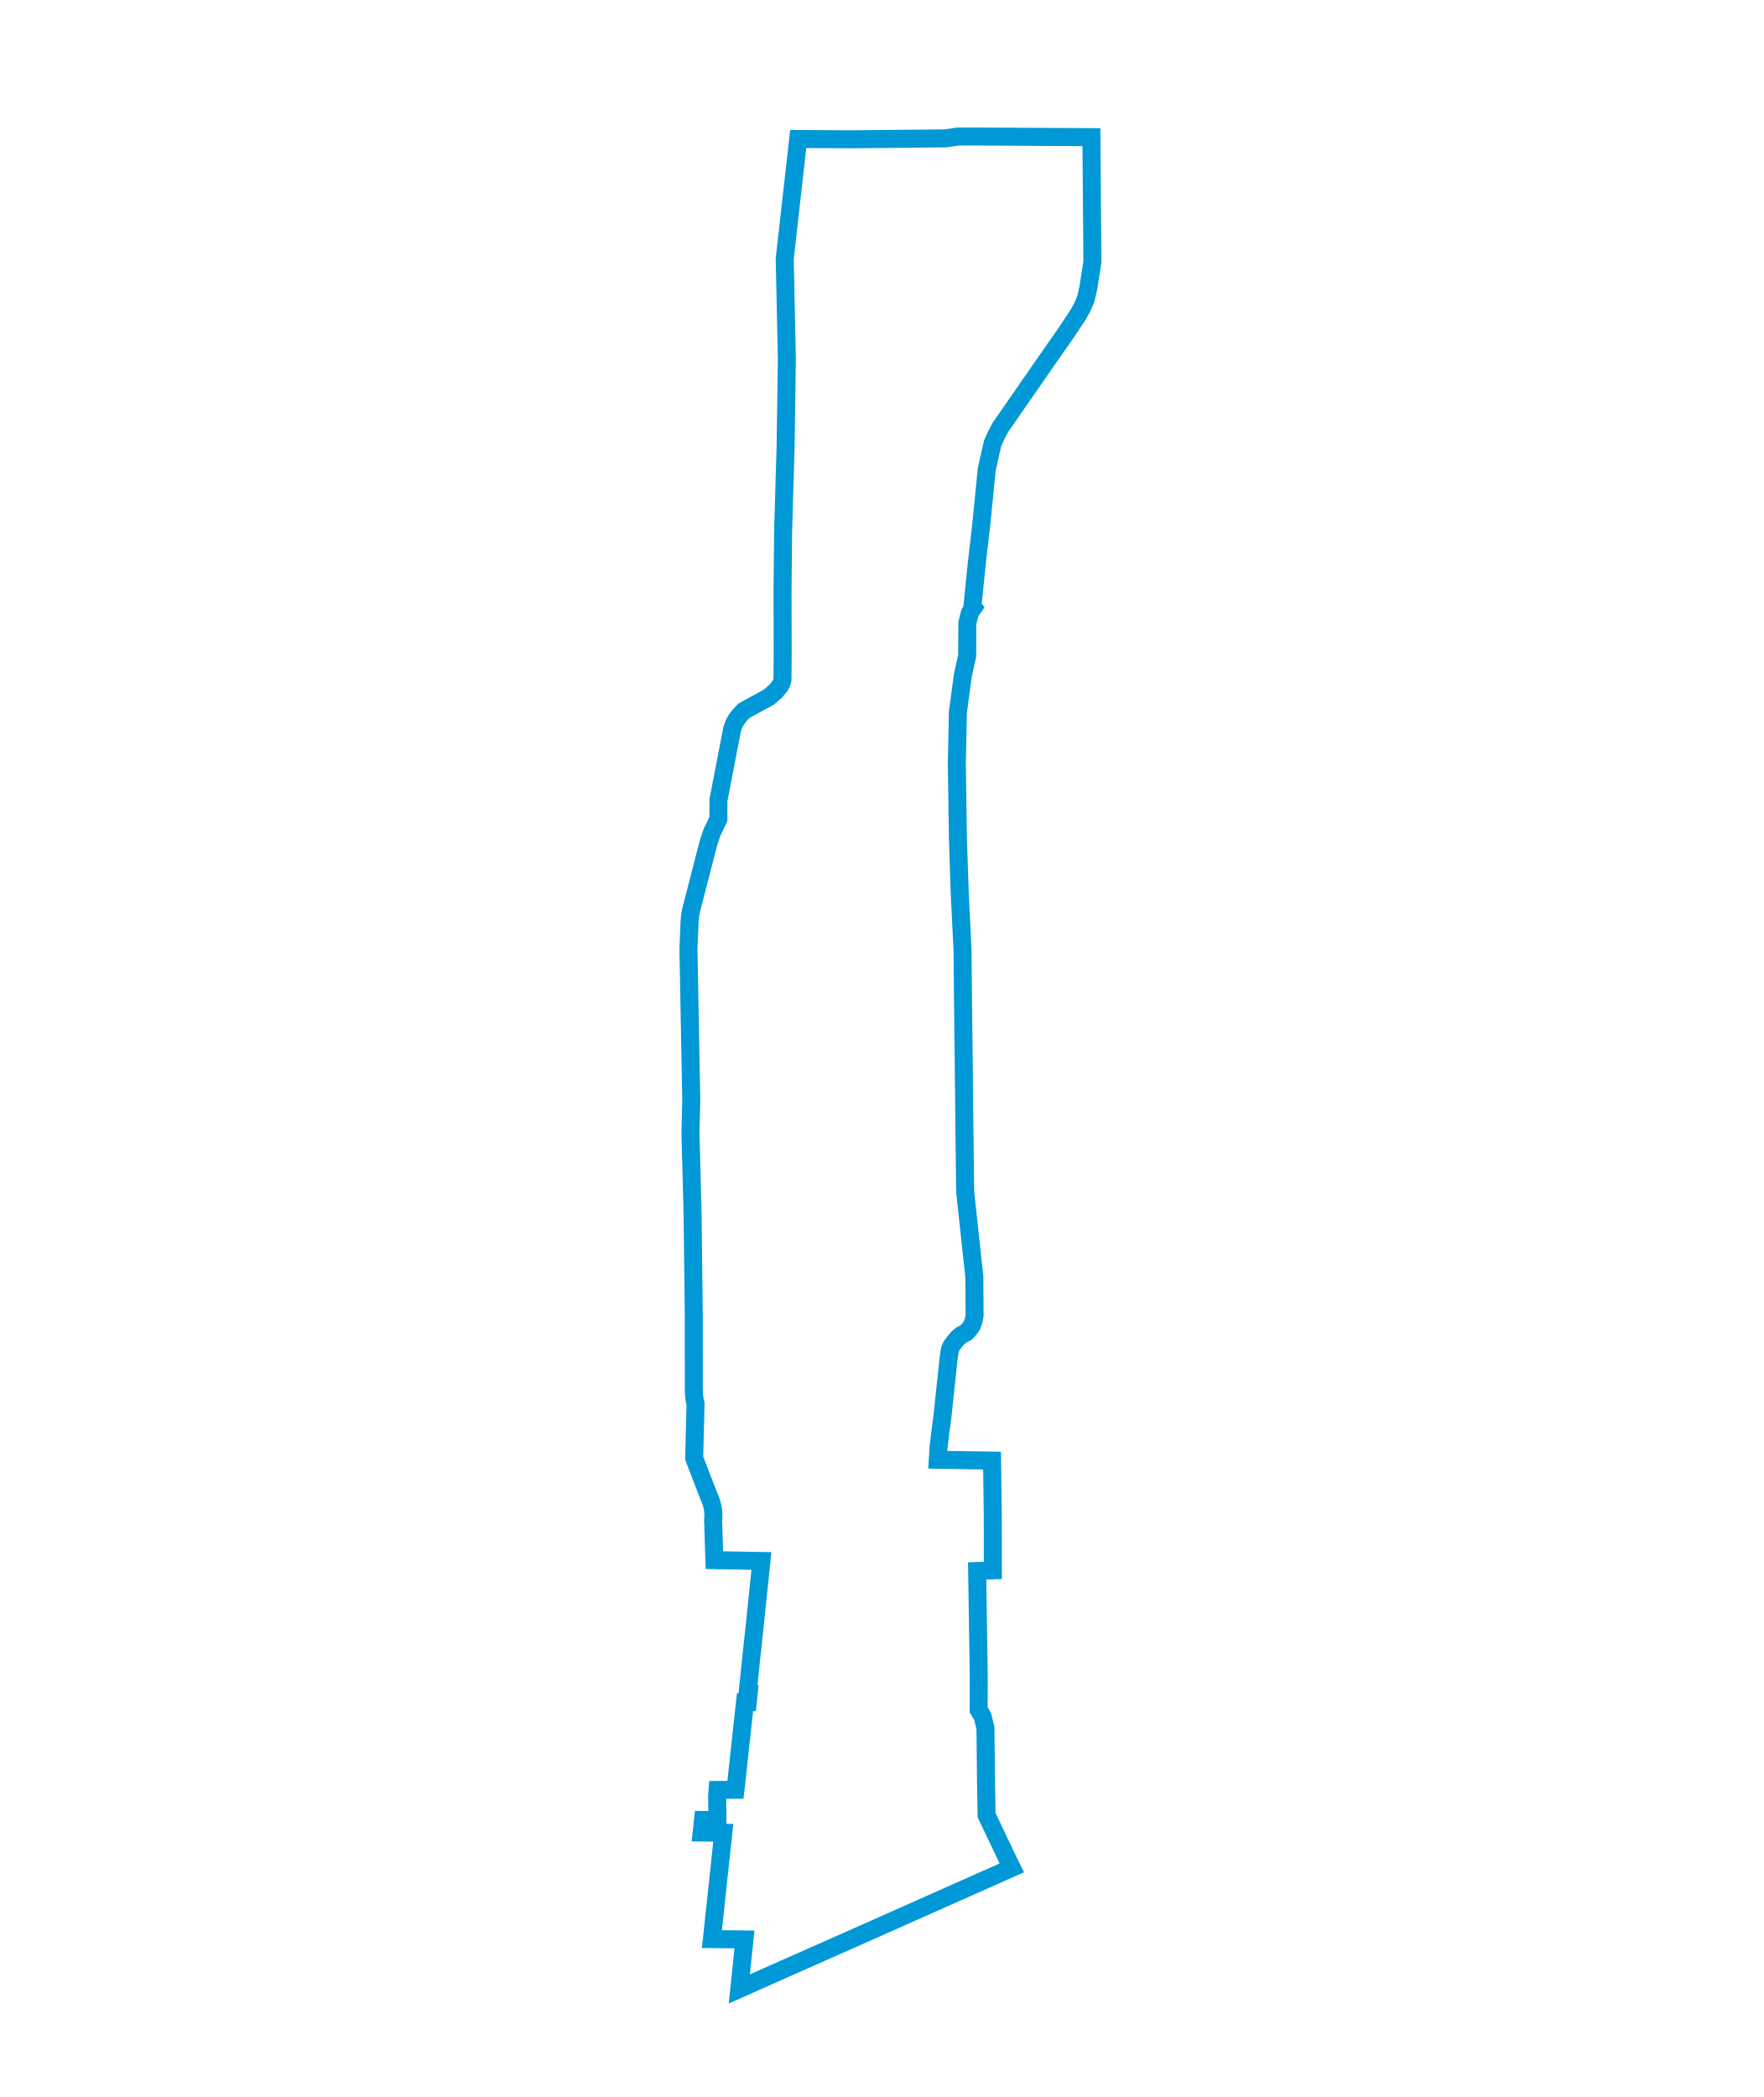
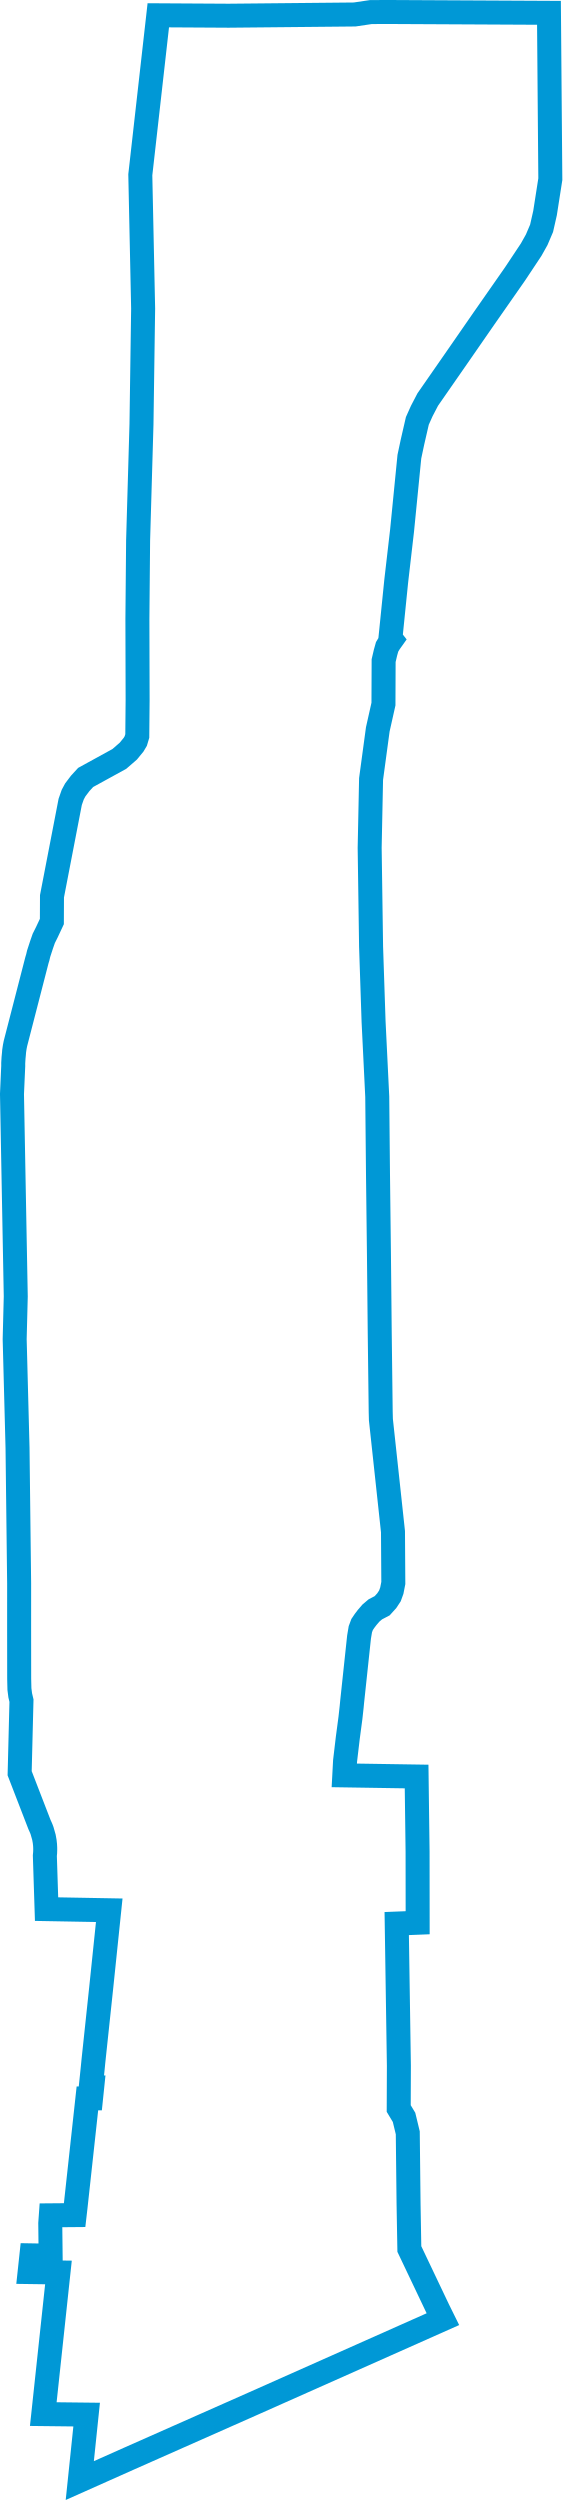
- <svg xmlns="http://www.w3.org/2000/svg" width="195.935px" height="232.951px" viewBox="0 0 195.935 232.951" version="1.1">
-   <g id="Page-1" stroke="none" stroke-width="1" fill="none" fill-rule="evenodd">
-     <polygon id="NorthYorkCentre" stroke="#0098D6" stroke-width="2" fill-rule="nonzero" transform="translate(98.0423, 116.1554) rotate(28) translate(-98.0423, -116.1554)" points="78.866 36.702 78.689 38.164 78.325 41.161 77.86 45.118 77.699 46.473 77.355 49.362 77.366 50.444 77.427 51.341 77.66 52.205 77.899 53.096 78.24 54.288 80.595 60.014 82.139 63.953 83.95 68.387 84.104 68.457 84.065 68.755 84.045 69.158 84.153 69.648 84.328 70.309 86.015 73.511 86.588 75.597 88.036 79.513 90.624 84.629 94.599 91.854 97.711 97.263 99.405 100.105 100.589 102.092 100.925 102.656 104.05 108.4 107.234 114.219 110.385 120.004 113.51 125.713 113.835 126.286 119.104 134.051 121.139 137.819 121.328 138.44 121.393 138.901 121.348 139.374 121.209 139.929 120.844 140.465 120.671 140.899 120.563 141.376 120.505 141.733 120.466 142.096 120.522 142.513 120.731 143.138 122.753 148.165 122.915 148.555 123.258 149.414 123.85 151.003 124.552 152.807 125.059 153.897 130.426 151.151 133.439 156.646 136.226 161.873 134.718 162.752 137.543 167.875 140.447 173.143 142.103 176.287 142.841 176.731 143.721 177.723 145.096 180.241 146.578 182.955 148.383 186.213 152.874 189.544 153.598 190.065 142.919 203.729 135.963 212.6 133.189 216.155 131.112 211.03 127.9 212.69 123.474 201.672 121.337 202.77 120.815 201.471 122.242 200.744 120.945 198.371 120.676 197.764 122.42 196.818 122.191 196.232 121.229 193.825 120.267 191.418 119.778 190.197 118.793 187.727 119.059 187.584 118.708 186.719 118.601 186.773 118.007 185.309 117.775 184.747 115.485 179.058 113.037 173.024 108.38 175.393 106.16 171.524 106.065 171.299 105.96 171.083 105.884 170.943 105.755 170.726 105.591 170.484 105.371 170.205 104.98 169.799 104.868 169.699 104.759 169.608 104.646 169.519 104.542 169.441 101.081 166.446 98.373 161.03 98.076 160.691 97.768 160.256 97.349 159.512 95.356 155.772 93.606 152.481 93.295 151.914 92.525 150.506 89.667 145.28 88.186 142.573 83.726 134.691 82.134 131.501 81.998 131.258 75.543 119.645 73.935 116.753 72.929 114.64 72.816 114.429 72.635 114.033 72.634 114.031 72.508 113.727 72.415 113.513 72.294 113.172 72.21 112.891 71.596 110.347 70.533 105.926 70.486 105.693 70.404 105.38 70.269 104.608 70.183 104.051 70.169 103.474 70.119 102.493 69.14 100.631 68.503 98.557 66.786 92.972 66.689 92.339 66.69 91.894 66.797 91.222 66.967 90.567 67.497 89.754 68.721 87.888 69.078 86.96 69.214 86.282 69.231 85.923 69.145 85.495 67.759 82.831 64.579 76.888 61.553 71.072 57.253 62.384 52.847 53.804 48.048 45.223 47.96 45.066 47.405 44.073 47.143 43.409 42.487 31.627 47.68 28.905 56.904 23.884 58.014 23.065 59.404 22.32 66.739 18.471 68.234 17.686 71.145 16.155 74.659 22.636 77.755 28.347 78.339 30.034 78.693 31.05 79.034 32.303 79.123 33.34 79.103 34.282" />
+ <svg xmlns="http://www.w3.org/2000/svg" width="46.876px" height="208.405px" viewBox="0 0 46.876 208.405" version="1.1">
+   <g id="NorthYorkCentre" stroke="none" stroke-width="1" fill="none" fill-rule="evenodd">
+     <polygon id="NorthYorkCentre" stroke="#0098D6" stroke-width="2" points="44.28 20.81 42.935 22.835 40.364 26.519 38.096 29.794 35.658 33.304 35.158 34.265 34.791 35.085 34.384 36.856 34.126 38.069 33.517 44.23 33.031 48.433 32.548 53.199 32.652 53.332 32.478 53.577 32.27 53.924 32.135 54.407 31.98 55.073 31.966 58.691 31.493 60.803 30.933 64.94 30.816 70.672 30.934 78.918 31.142 85.155 31.448 91.425 31.511 97.964 31.59 104.597 31.656 111.184 31.736 117.692 31.753 118.35 32.76 127.68 32.788 131.962 32.663 132.599 32.504 133.037 32.243 133.434 31.859 133.859 31.285 134.16 30.929 134.462 30.609 134.832 30.39 135.12 30.186 135.422 30.04 135.817 29.931 136.467 29.356 141.855 29.316 142.275 29.215 143.195 28.992 144.876 28.765 146.798 28.701 147.999 34.729 148.094 34.81 154.36 34.817 160.283 33.072 160.352 33.252 172.216 33.238 175.77 33.682 176.508 33.993 177.797 34.059 183.757 34.124 187.482 36.525 192.531 36.92 193.331 21.076 200.382 10.769 204.949 6.651 206.786 7.223 201.286 3.608 201.244 4.873 189.437 2.47 189.403 2.619 188.011 4.221 188.039 4.19 185.335 4.237 184.673 6.221 184.656 6.293 184.032 7.286 174.927 7.589 174.926 7.685 173.997 7.565 173.995 7.728 172.423 7.787 171.818 8.435 165.72 9.107 159.243 3.882 159.148 3.739 154.69 3.761 154.447 3.769 154.206 3.768 154.047 3.756 153.795 3.724 153.504 3.661 153.154 3.507 152.612 3.455 152.471 3.401 152.341 3.288 152.091 1.638 147.822 1.79 141.768 1.686 141.33 1.619 140.801 1.599 139.947 1.594 135.71 1.595 131.982 1.461 120.69 1.223 111.636 1.314 108.072 0.999 91.201 1.103 88.863 1.102 88.624 1.128 88.187 1.16 87.859 1.178 87.627 1.231 87.269 1.289 86.981 3.078 80.044 3.147 79.817 3.221 79.502 3.464 78.756 3.65 78.224 3.908 77.708 4.324 76.819 4.334 74.715 5.852 66.847 6.063 66.243 6.273 65.851 6.683 65.308 7.14 64.809 9.947 63.267 10.698 62.615 11.136 62.08 11.319 61.771 11.444 61.353 11.472 58.351 11.454 51.61 11.513 45.054 11.794 35.364 11.932 25.72 11.696 14.573 13.196 1.275 19.059 1.31 29.561 1.207 30.926 1.005 32.503 1 45.763 1.069 45.876 14.936 45.435 17.763 45.148 19.03 44.74 19.988" />
  </g>
</svg>
